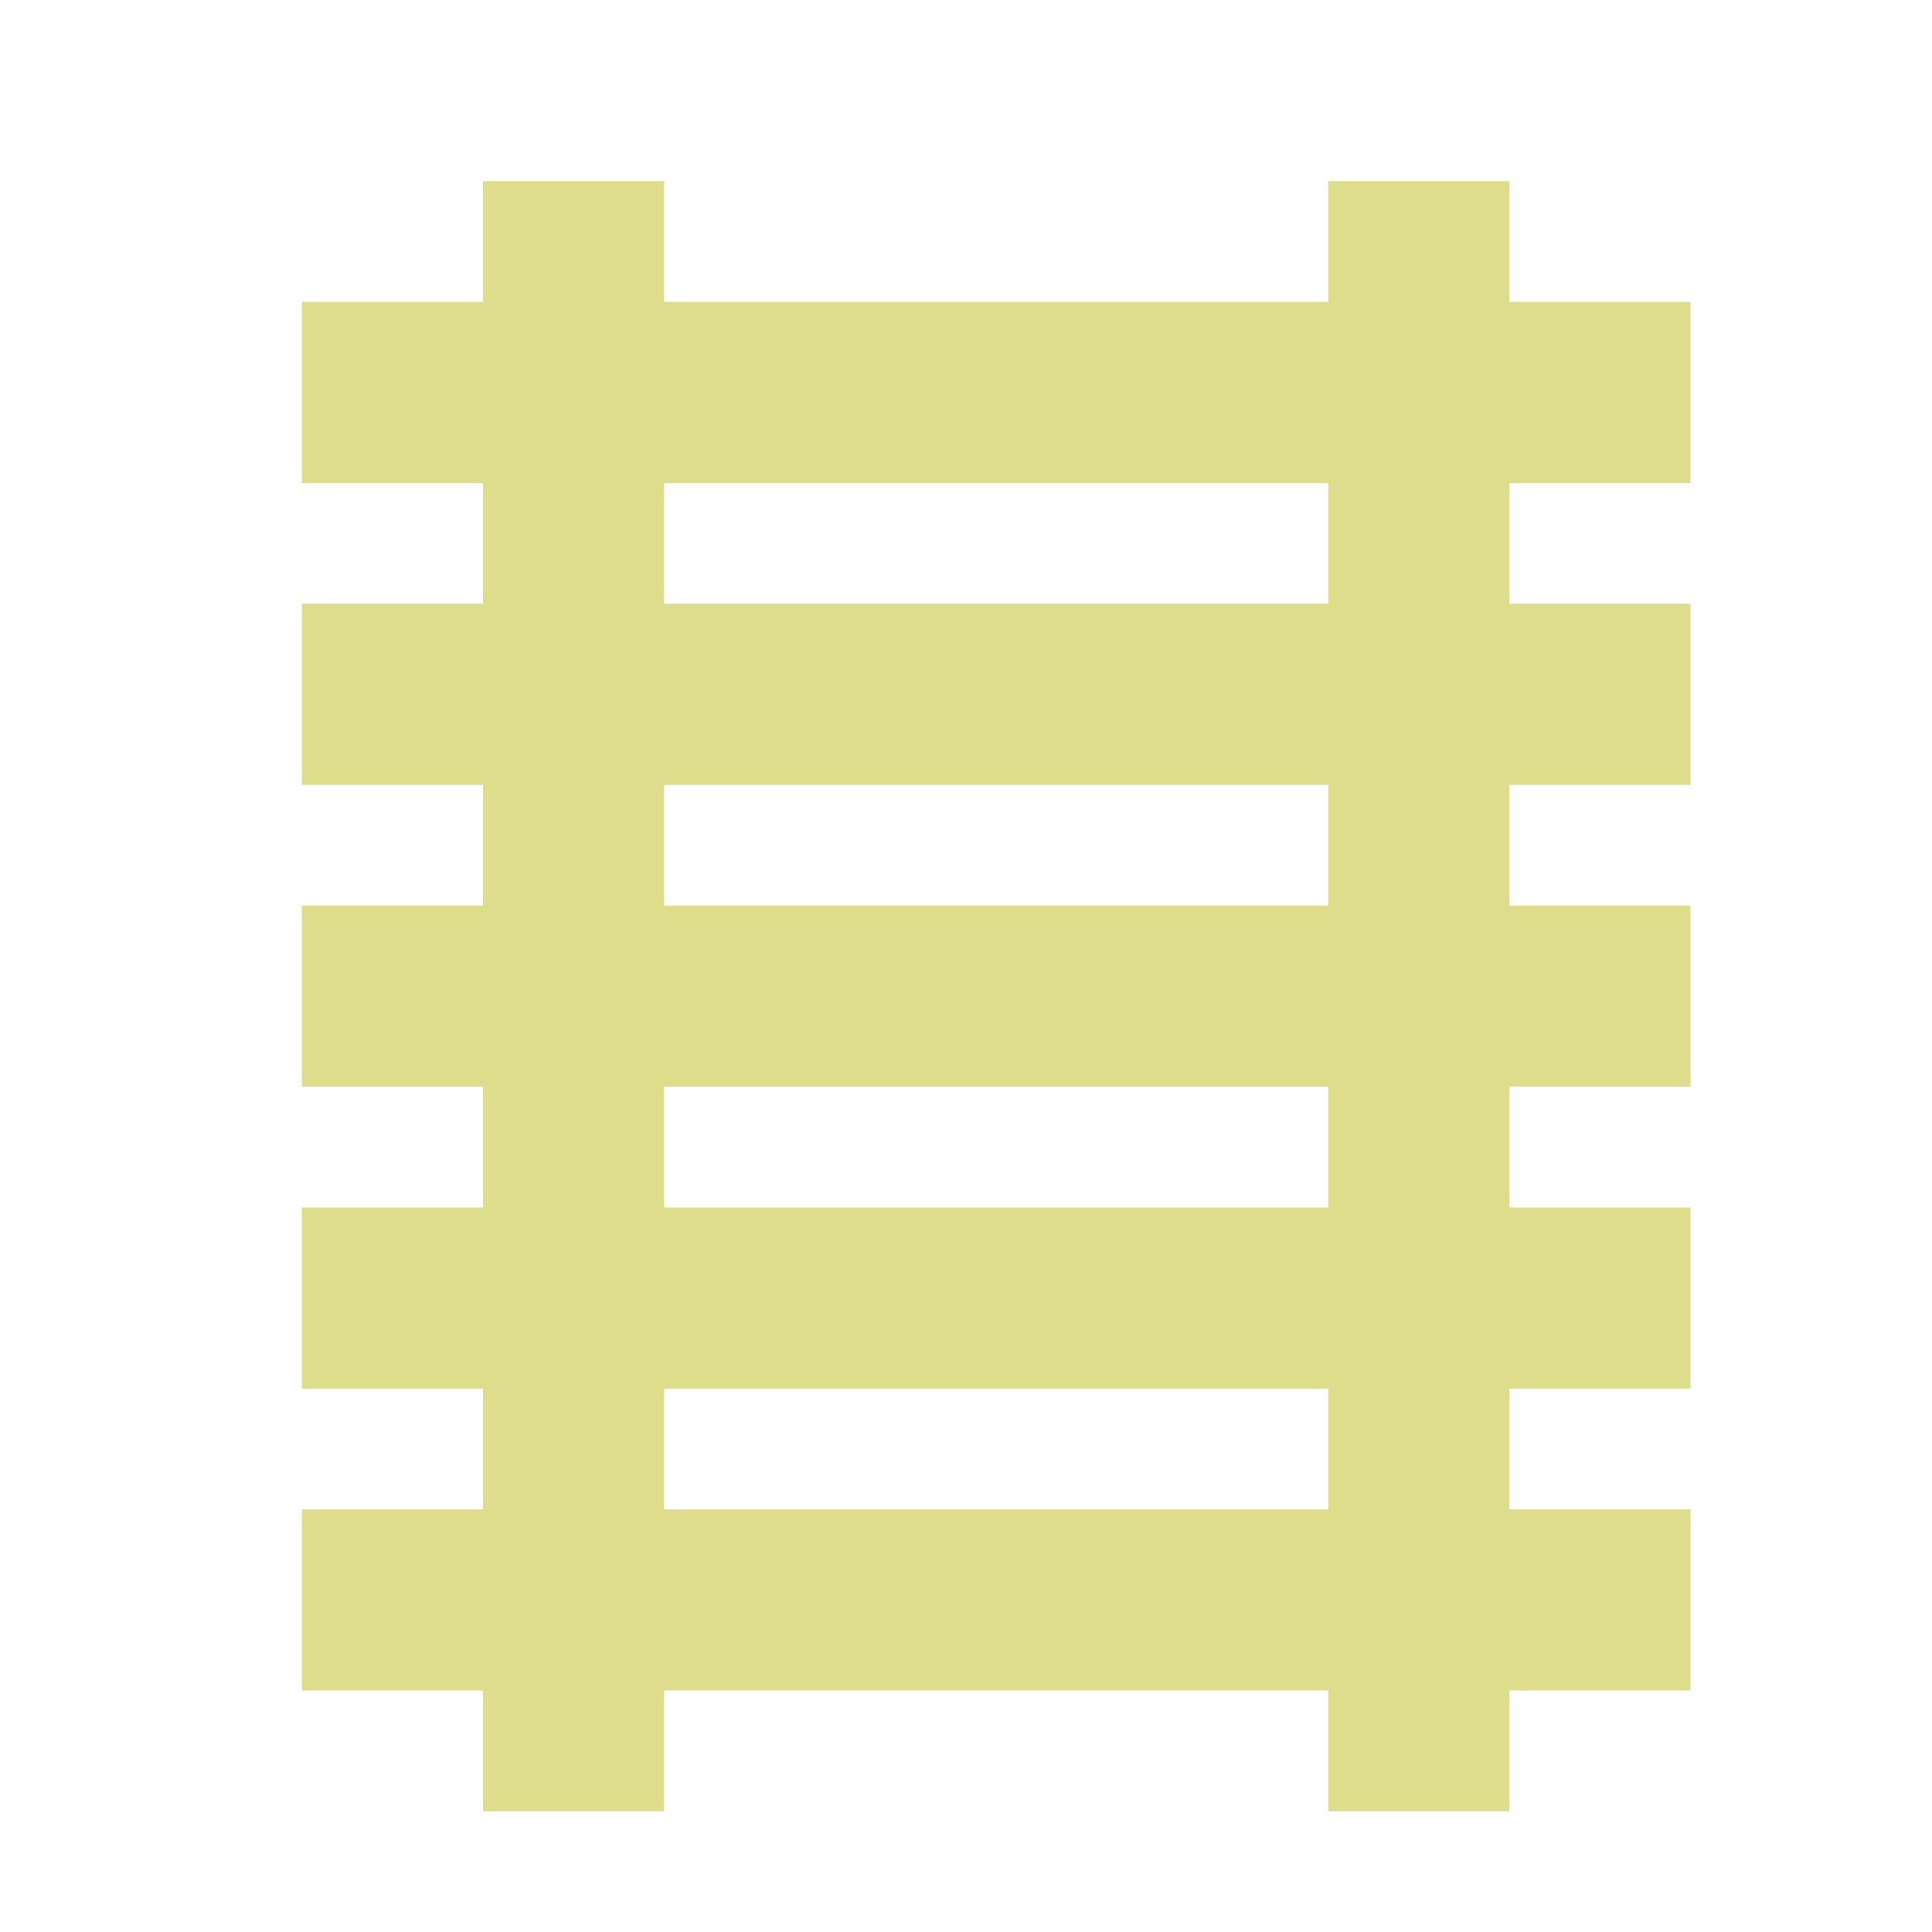
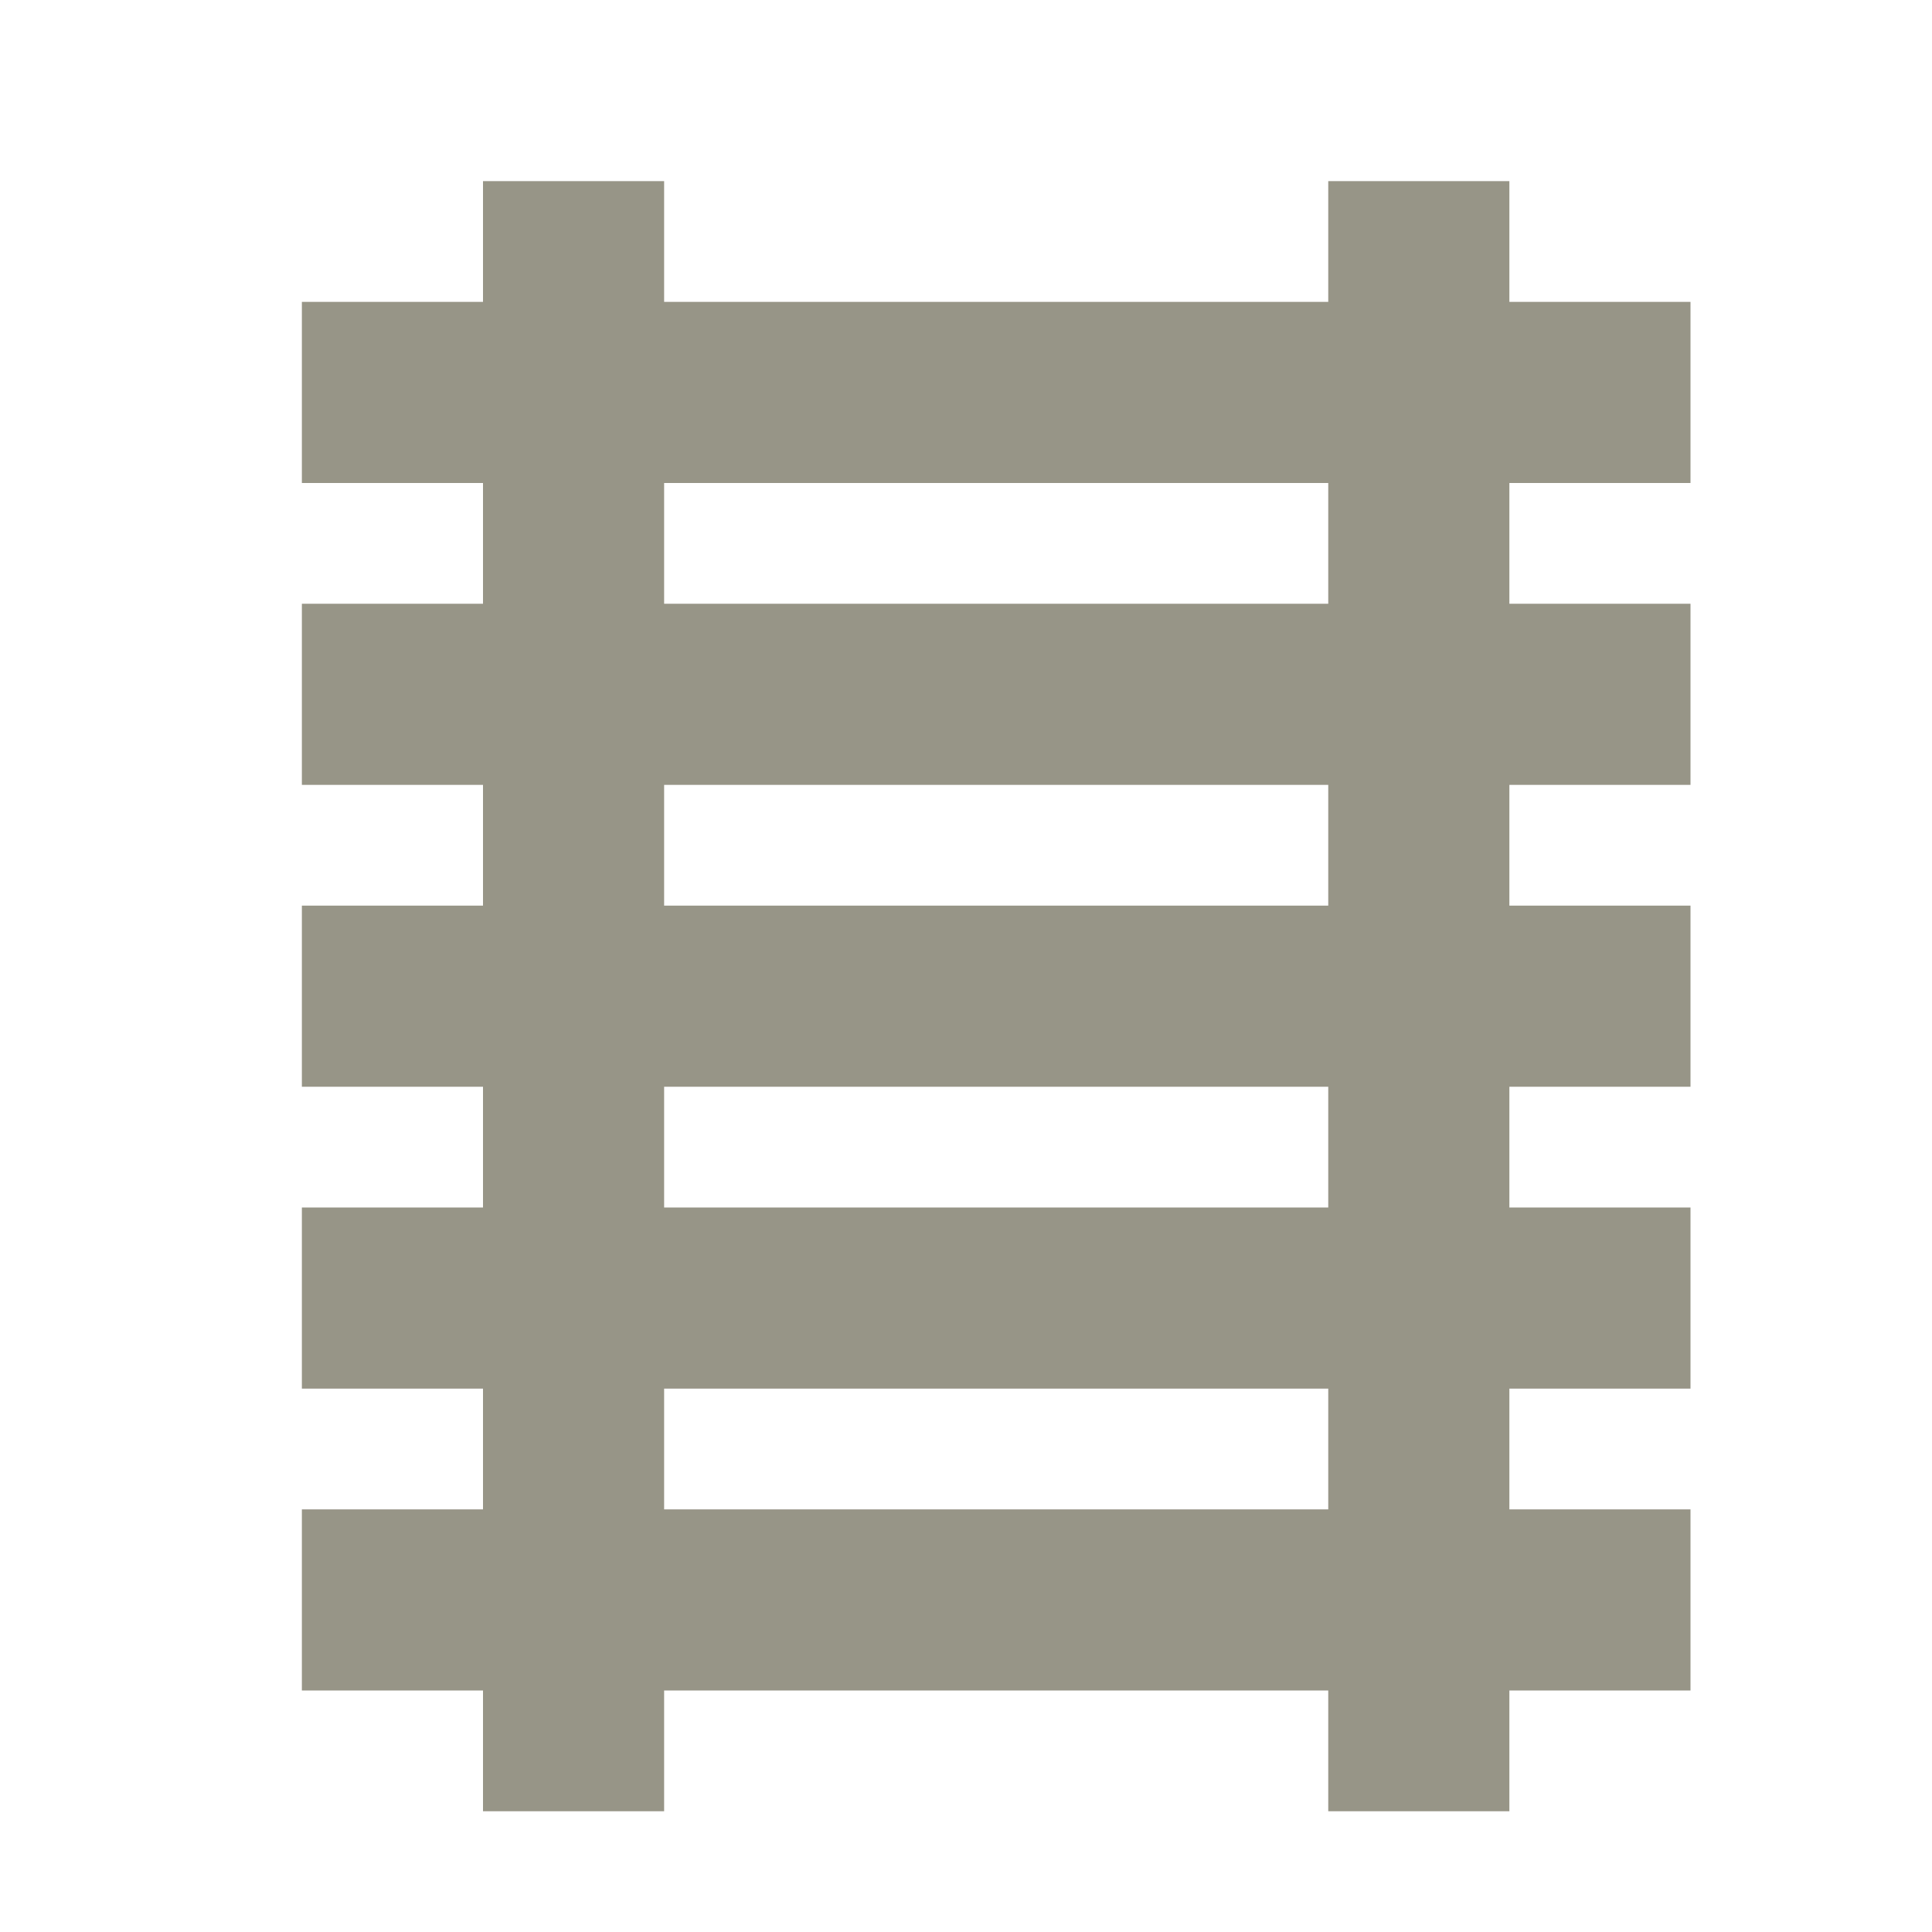
<svg xmlns="http://www.w3.org/2000/svg" width="32" height="32" viewBox="0 0 32 32">
  <defs>
-     <style>.icon5-a,.icon5-b{fill:none;}.icon5-b{stroke:#dddd8b;stroke-width:3px;}</style>
+     <style>.icon5-a,.icon5-b{fill:none;}.icon5-b{stroke:#979587;stroke-width:3px;}</style>
  </defs>
  <g transform="translate(-919 -215)">
    <rect class="icon5-a" width="32" height="32" transform="translate(919 215)" />
    <g transform="translate(128 -152)">
      <line class="icon5-b" y2="27" transform="translate(800.5 370)" />
      <line class="icon5-b" y2="27" transform="translate(814.5 370)" />
      <line class="icon5-b" x1="23" transform="translate(796 393.5)" />
      <line class="icon5-b" x1="23" transform="translate(796 388.5)" />
      <line class="icon5-b" x1="23" transform="translate(796 383.5)" />
      <line class="icon5-b" x1="23" transform="translate(796 378.5)" />
      <line class="icon5-b" x1="23" transform="translate(796 373.5)" />
    </g>
  </g>
</svg>
